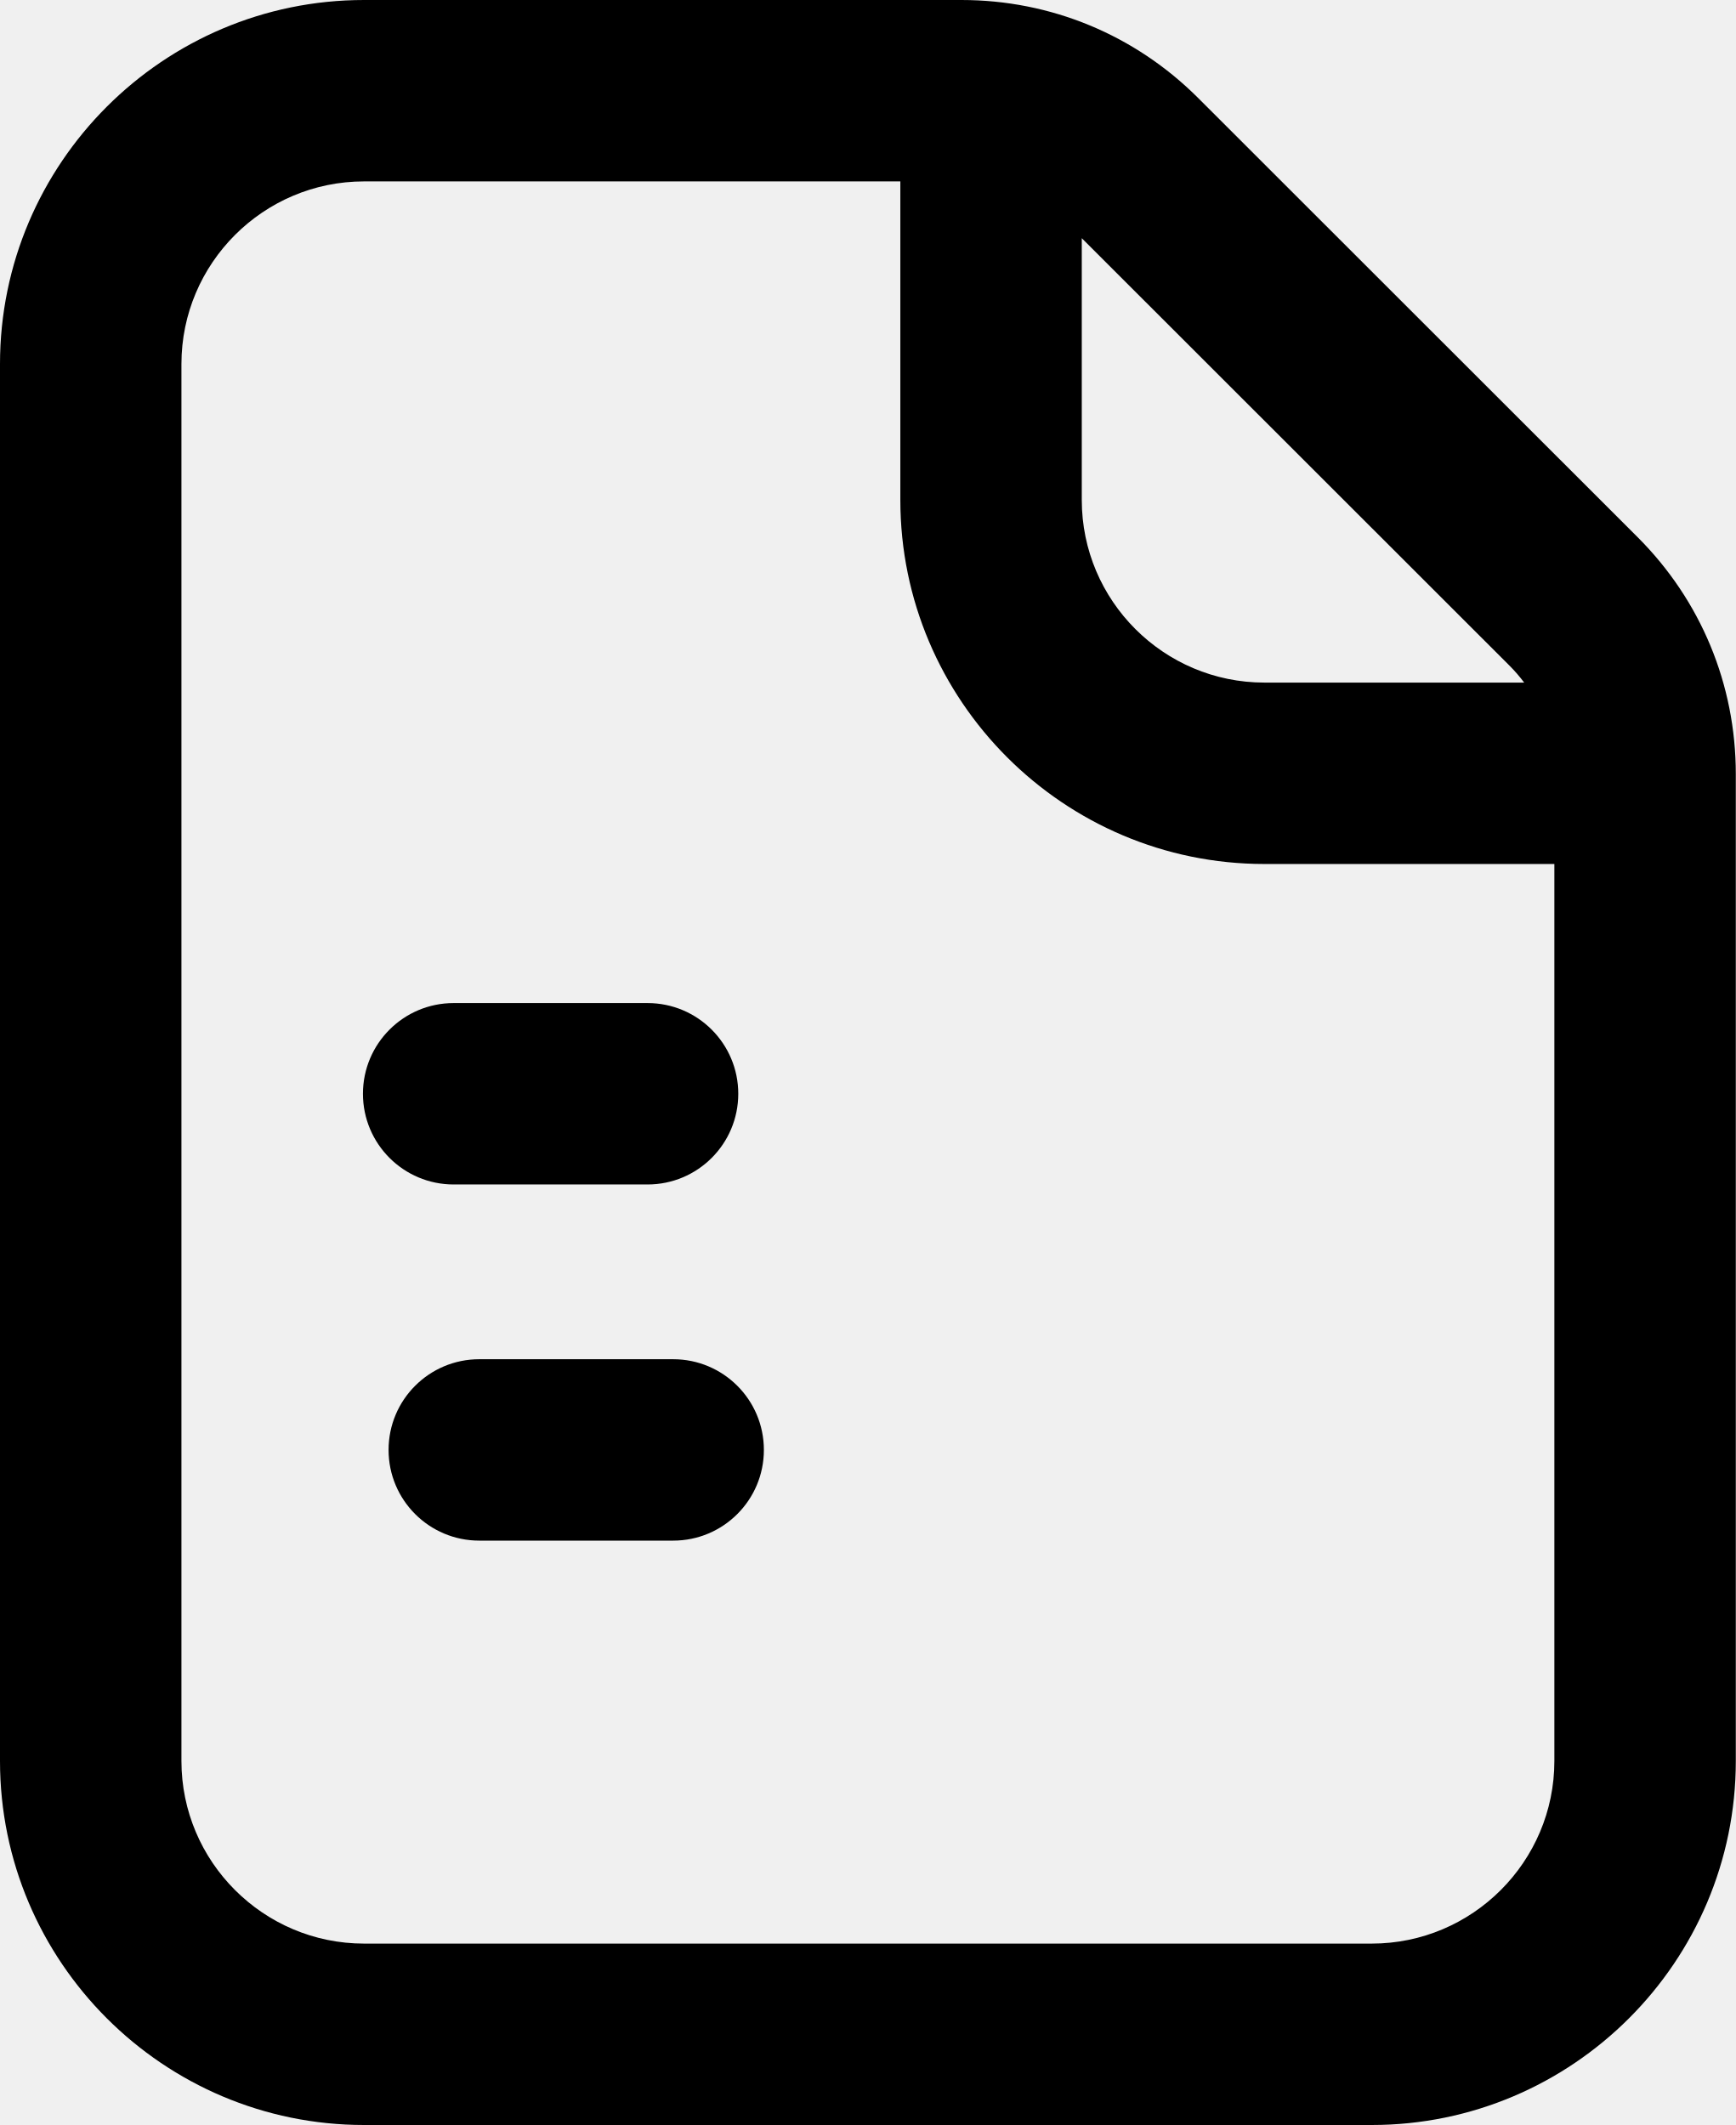
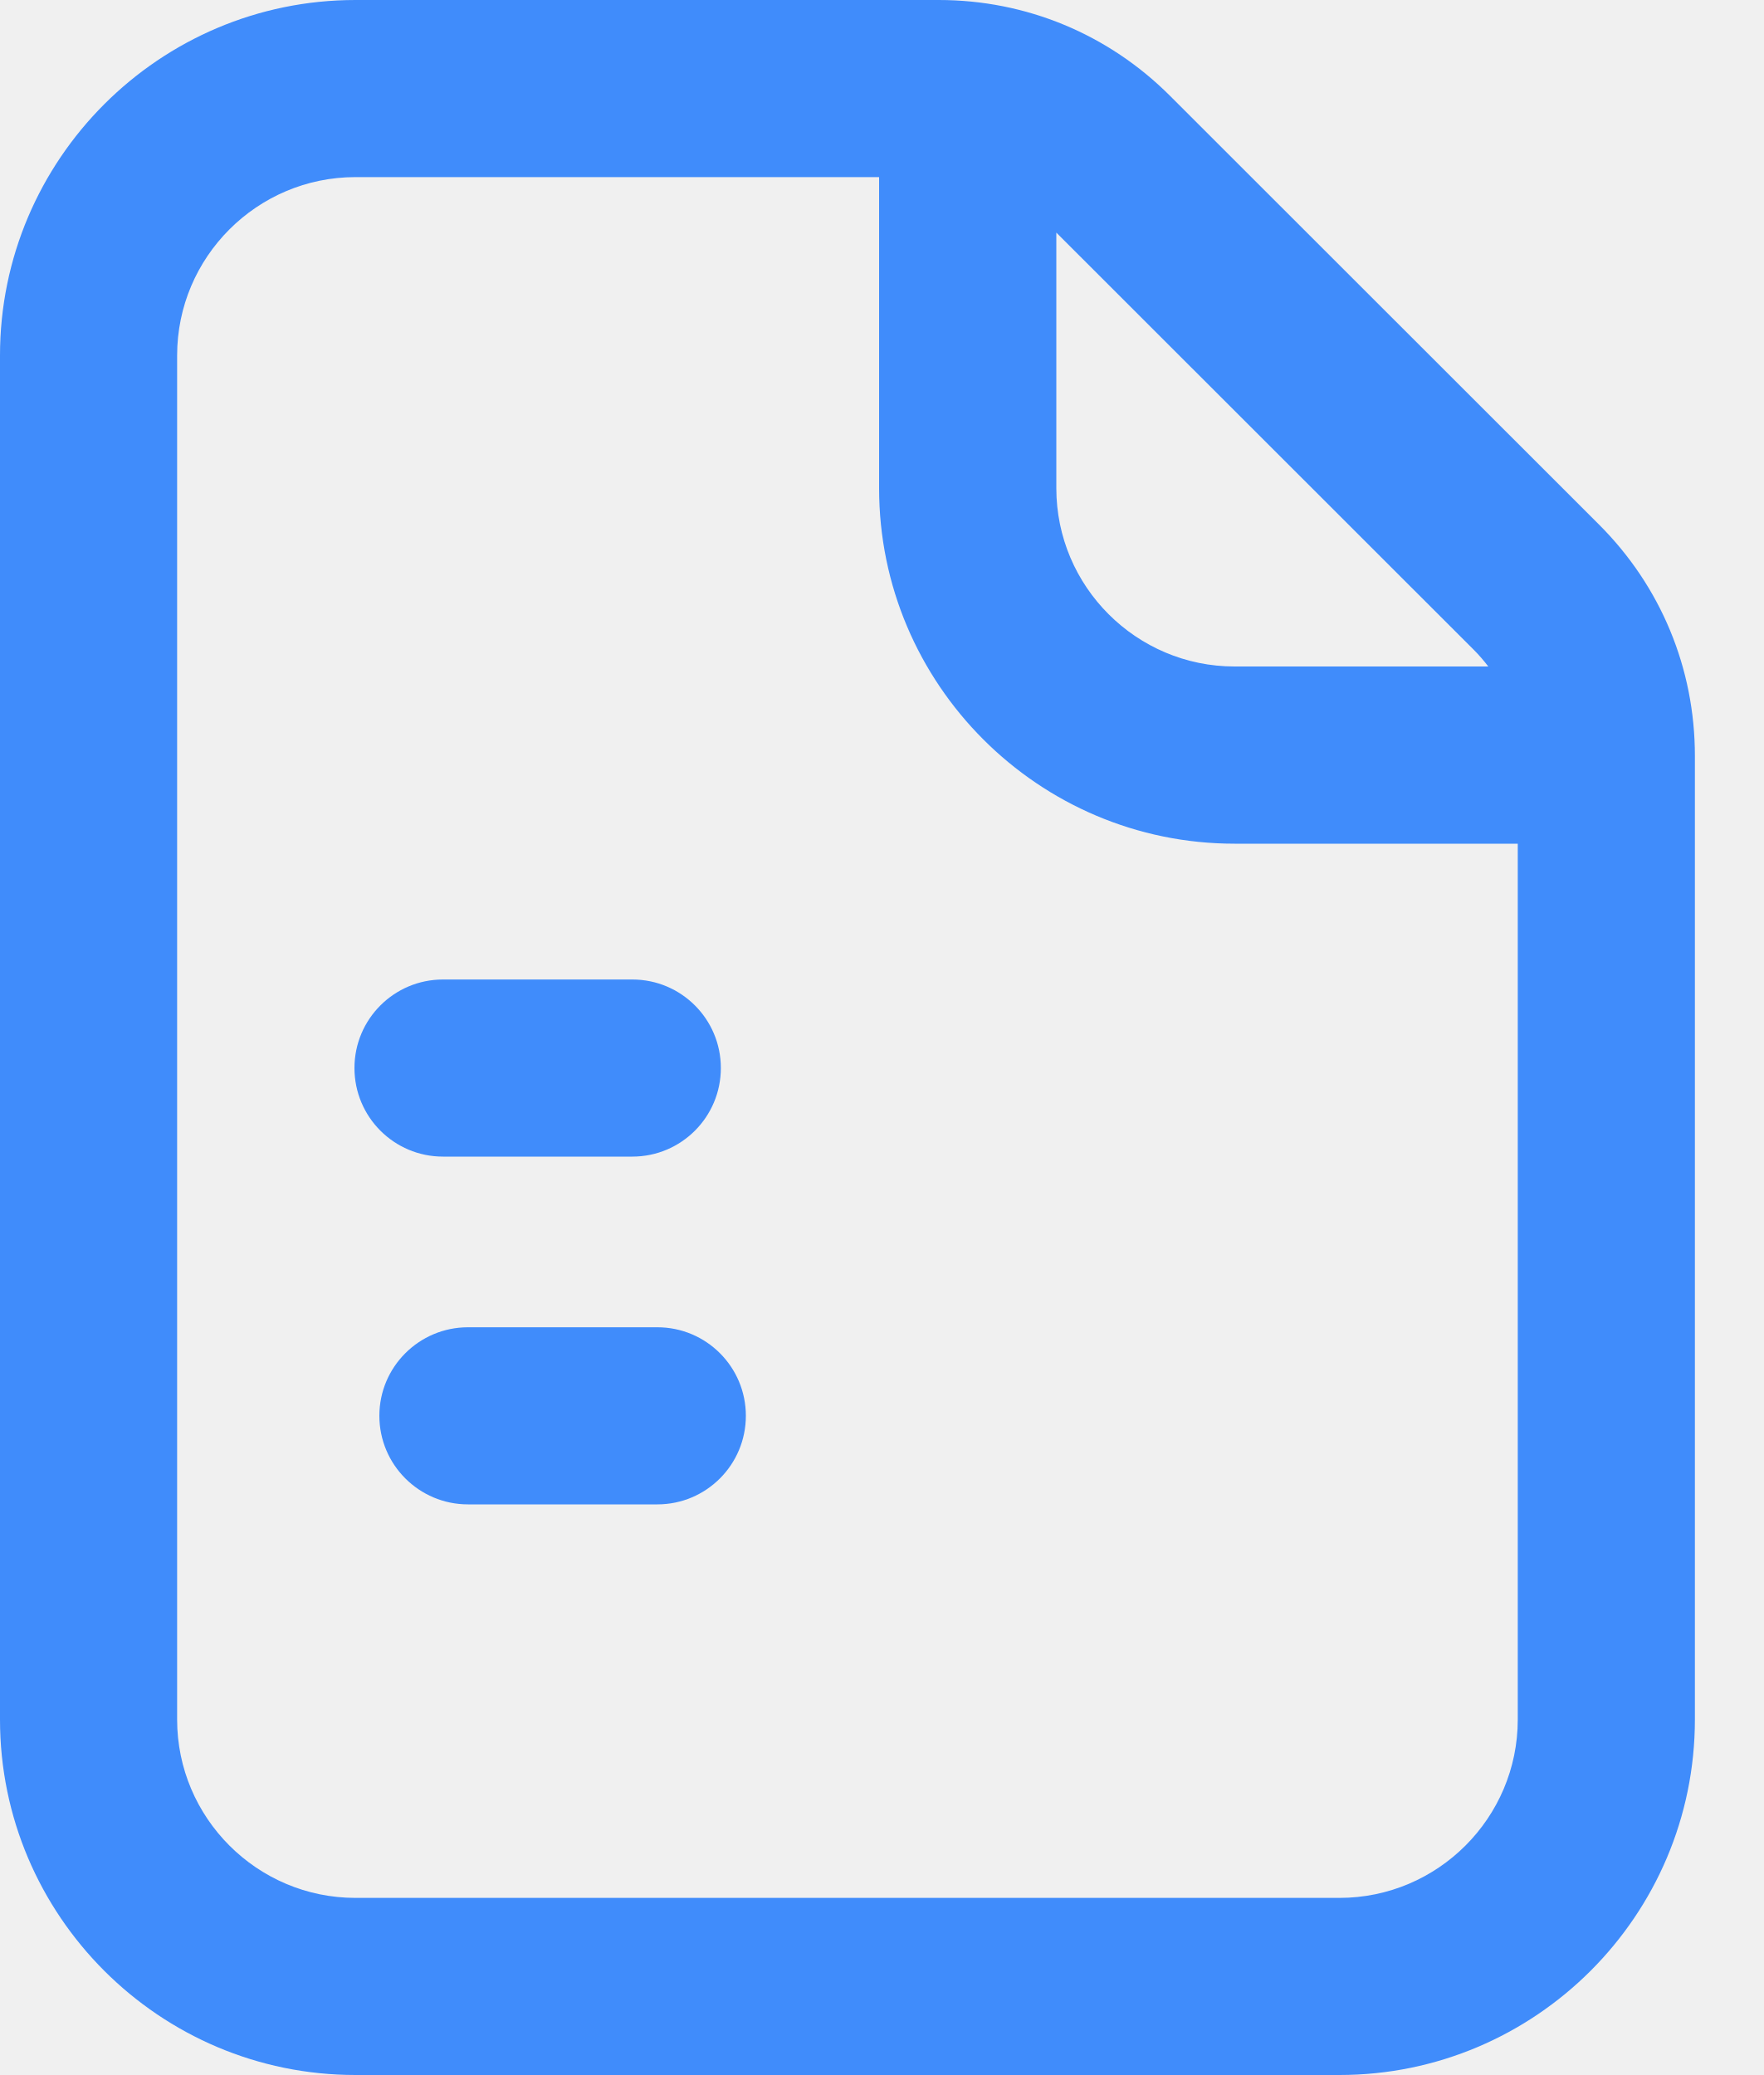
- <svg xmlns="http://www.w3.org/2000/svg" id="uuid-c6309eea-20e3-4618-bb50-7686f8d66746" data-name="Layer 1" viewBox="0 0 401.82 492">
-   <path d="M155.83,314.7h-44.88c-11.6,0-21,9.4-21,21s9.4,21,21,21h44.88c11.6,0,21-9.4,21-21s-9.4-21-21-21Z" />
-   <path d="M105.02,274.24h44.88c11.6,0,21-9.4,21-21s-9.4-21-21-21h-44.88c-11.6,0-21,9.4-21,21s9.4,21,21,21Z" />
-   <path d="M379.09,124.37l-101.72-101.67C262.72,8.06,243.25,0,222.55,0H84.28C37.81,0,0,37.81,0,84.28v323.44c0,46.47,37.81,84.28,84.28,84.28h233.26c46.47,0,84.28-37.81,84.28-84.28v-228.5c0-20.72-8.07-40.2-22.73-54.85ZM349.4,154.08c1.25,1.25,2.39,2.57,3.43,3.96h-60.13c-23.31,0-42.28-18.97-42.28-42.28v-60.61l98.98,98.93ZM317.54,450H84.28c-23.31,0-42.28-18.97-42.28-42.28V84.28c0-23.31,18.97-42.28,42.28-42.28h124.14v73.76c0,46.47,37.81,84.28,84.28,84.28h67.12v207.68c0,23.31-18.97,42.28-42.28,42.28Z" />
+ <svg xmlns="http://www.w3.org/2000/svg" width="17" height="20" viewBox="0 0 17 20" fill="none">
+   <g clip-path="url(#clip0_84_450)">
+     <path d="M6.335 12.793H4.51C4.039 12.793 3.656 13.175 3.656 13.646C3.656 14.118 4.039 14.5 4.51 14.5H6.335C6.806 14.5 7.188 14.118 7.188 13.646C7.188 13.175 6.806 12.793 6.335 12.793Z" fill="#408CFB" />
+     <path d="M4.269 11.148H6.094C6.565 11.148 6.947 10.766 6.947 10.294C6.947 9.823 6.565 9.441 6.094 9.441H4.269C3.798 9.441 3.416 9.823 3.416 10.294C3.416 10.766 3.798 11.148 4.269 11.148Z" fill="#408CFB" />
+     <path d="M15.41 5.056L11.275 0.923C10.68 0.328 9.888 0 9.047 0H3.426C1.537 0 0 1.537 0 3.426V16.574C0 18.463 1.537 20 3.426 20H12.908C14.797 20 16.334 18.463 16.334 16.574V7.285C16.334 6.443 16.006 5.651 15.41 5.056ZM14.203 6.263C14.254 6.314 14.3 6.368 14.343 6.424H11.898C10.951 6.424 10.18 5.653 10.18 4.706V2.242L14.203 6.263ZM12.908 18.293H3.426C2.478 18.293 1.707 17.521 1.707 16.574V3.426C1.707 2.478 2.478 1.707 3.426 1.707H8.472V4.706C8.472 6.595 10.009 8.132 11.898 8.132H14.627V16.574C14.627 17.521 13.856 18.293 12.908 18.293Z" fill="#408CFB" />
+   </g>
+   <defs>
+     <clipPath id="clip0_84_450">
+       <rect width="16.334" height="20" fill="white" />
+     </clipPath>
+   </defs>
</svg>
